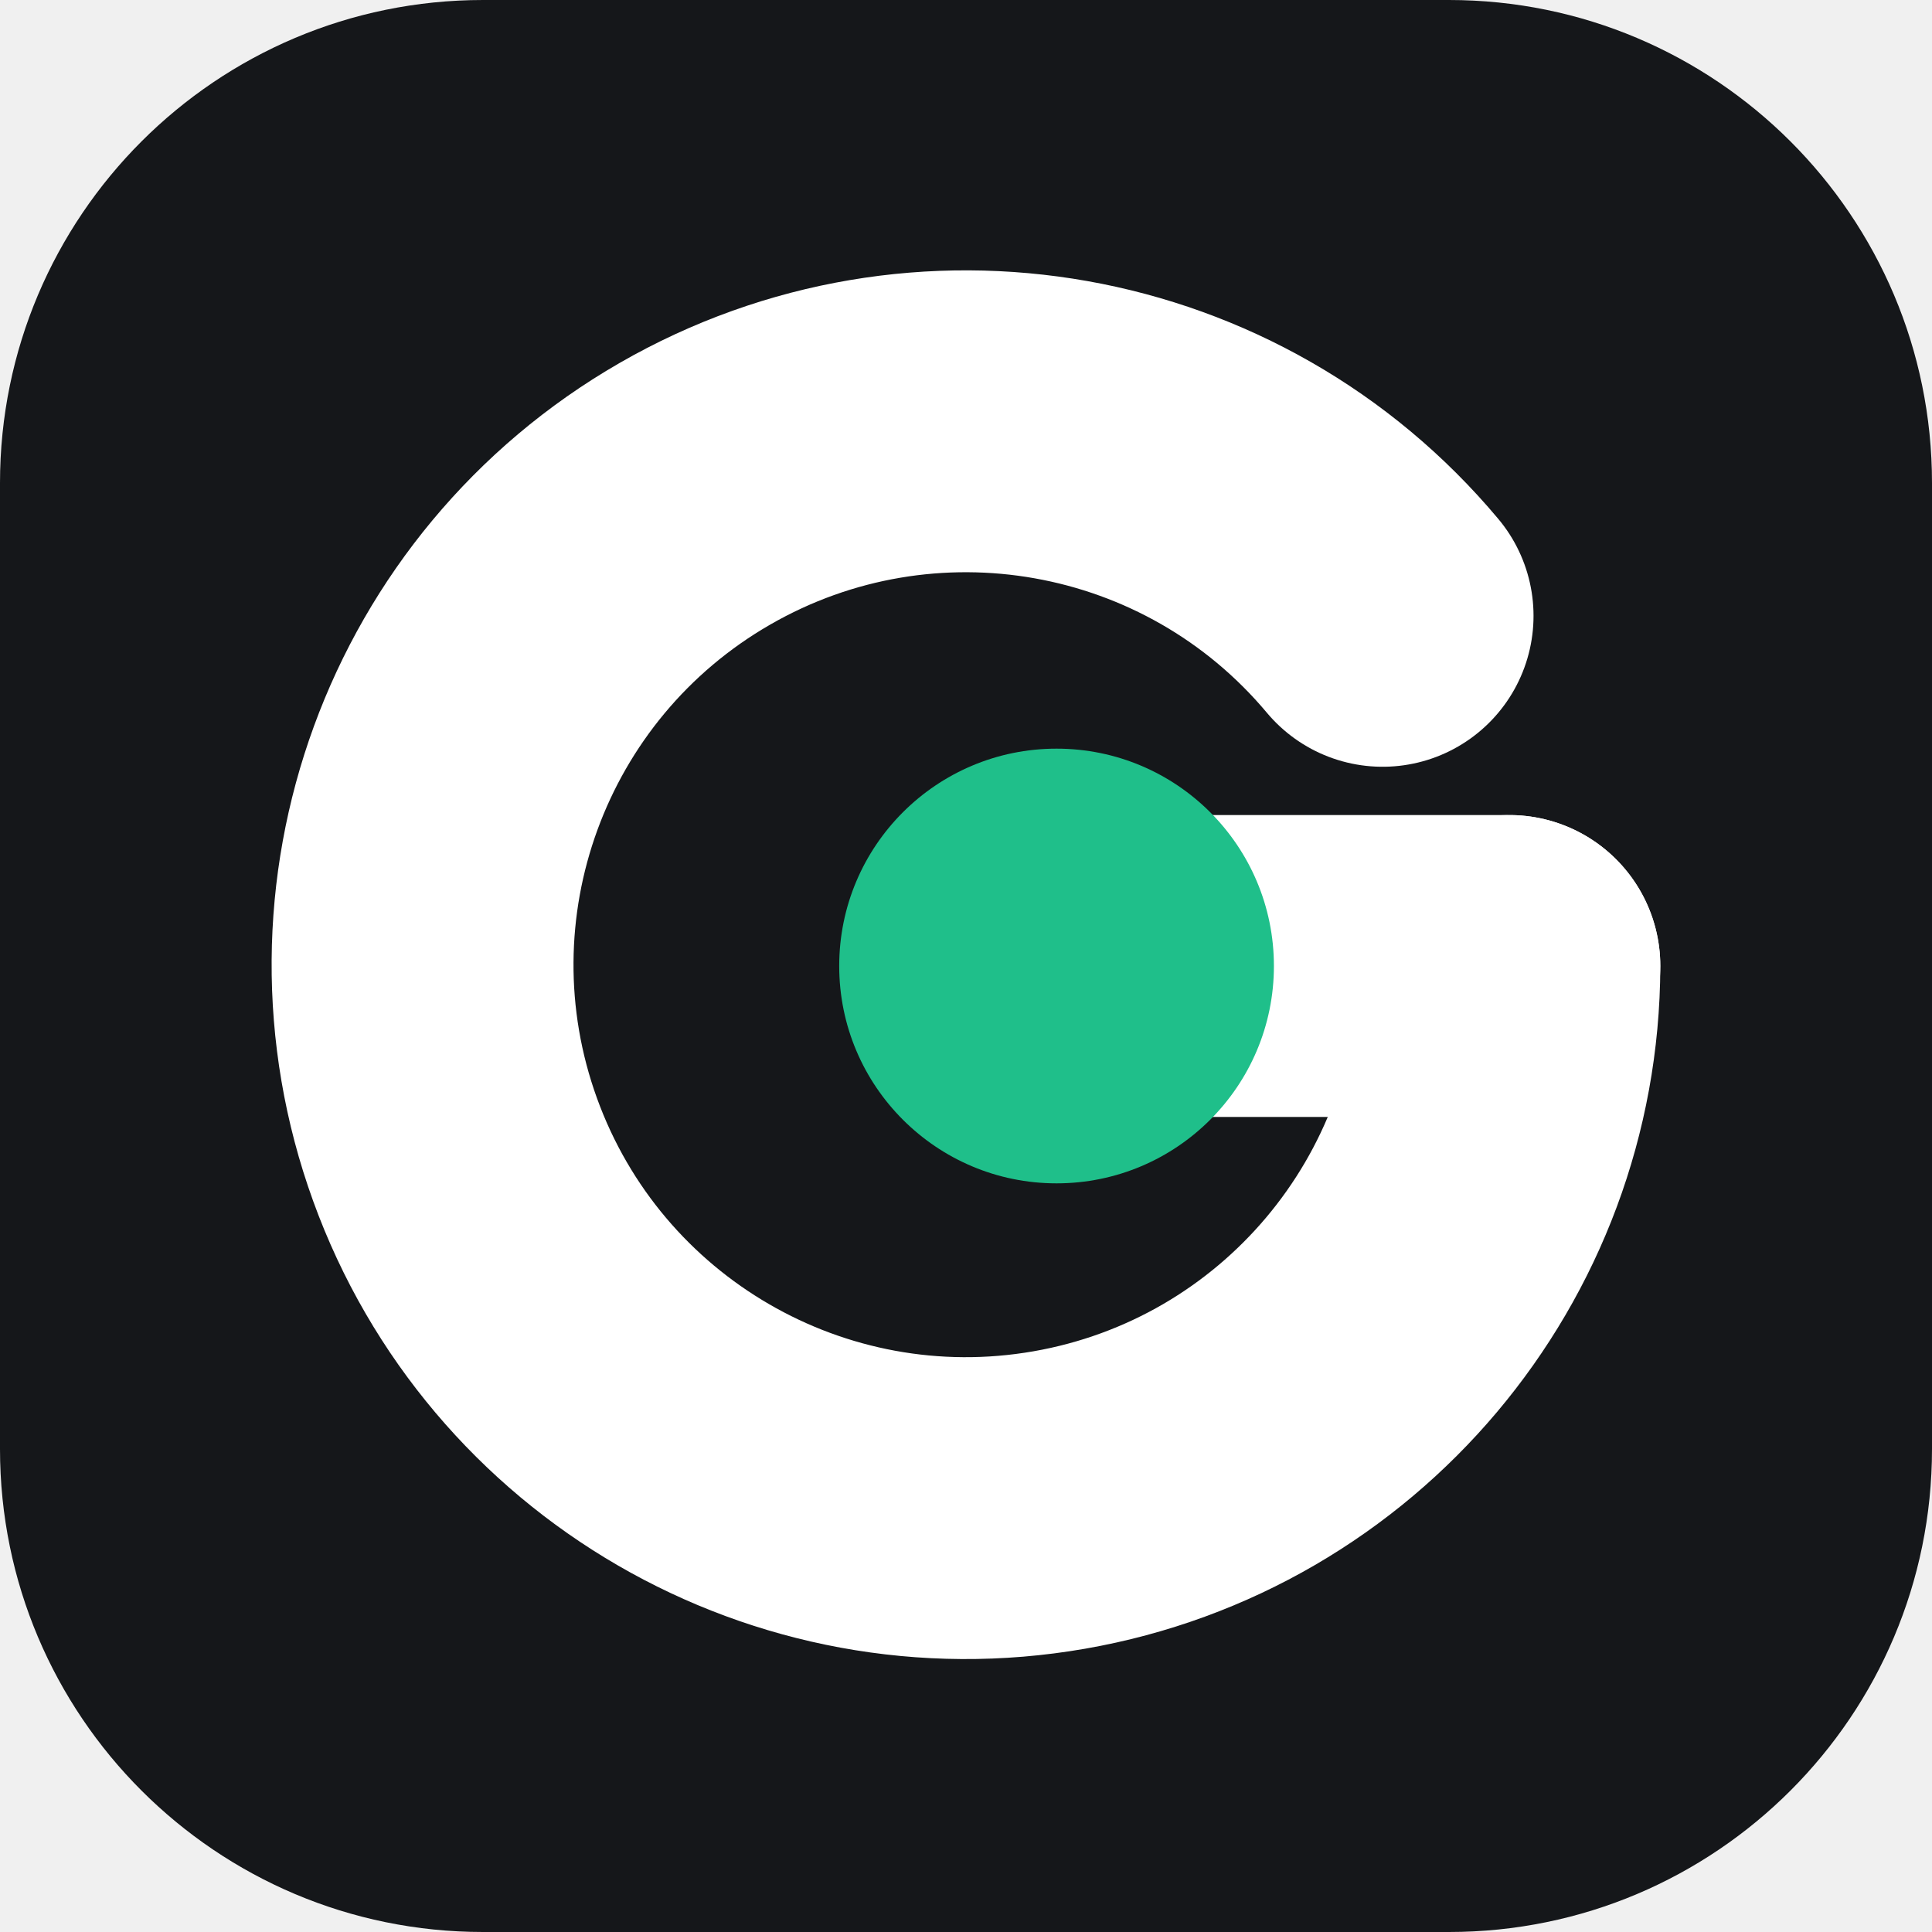
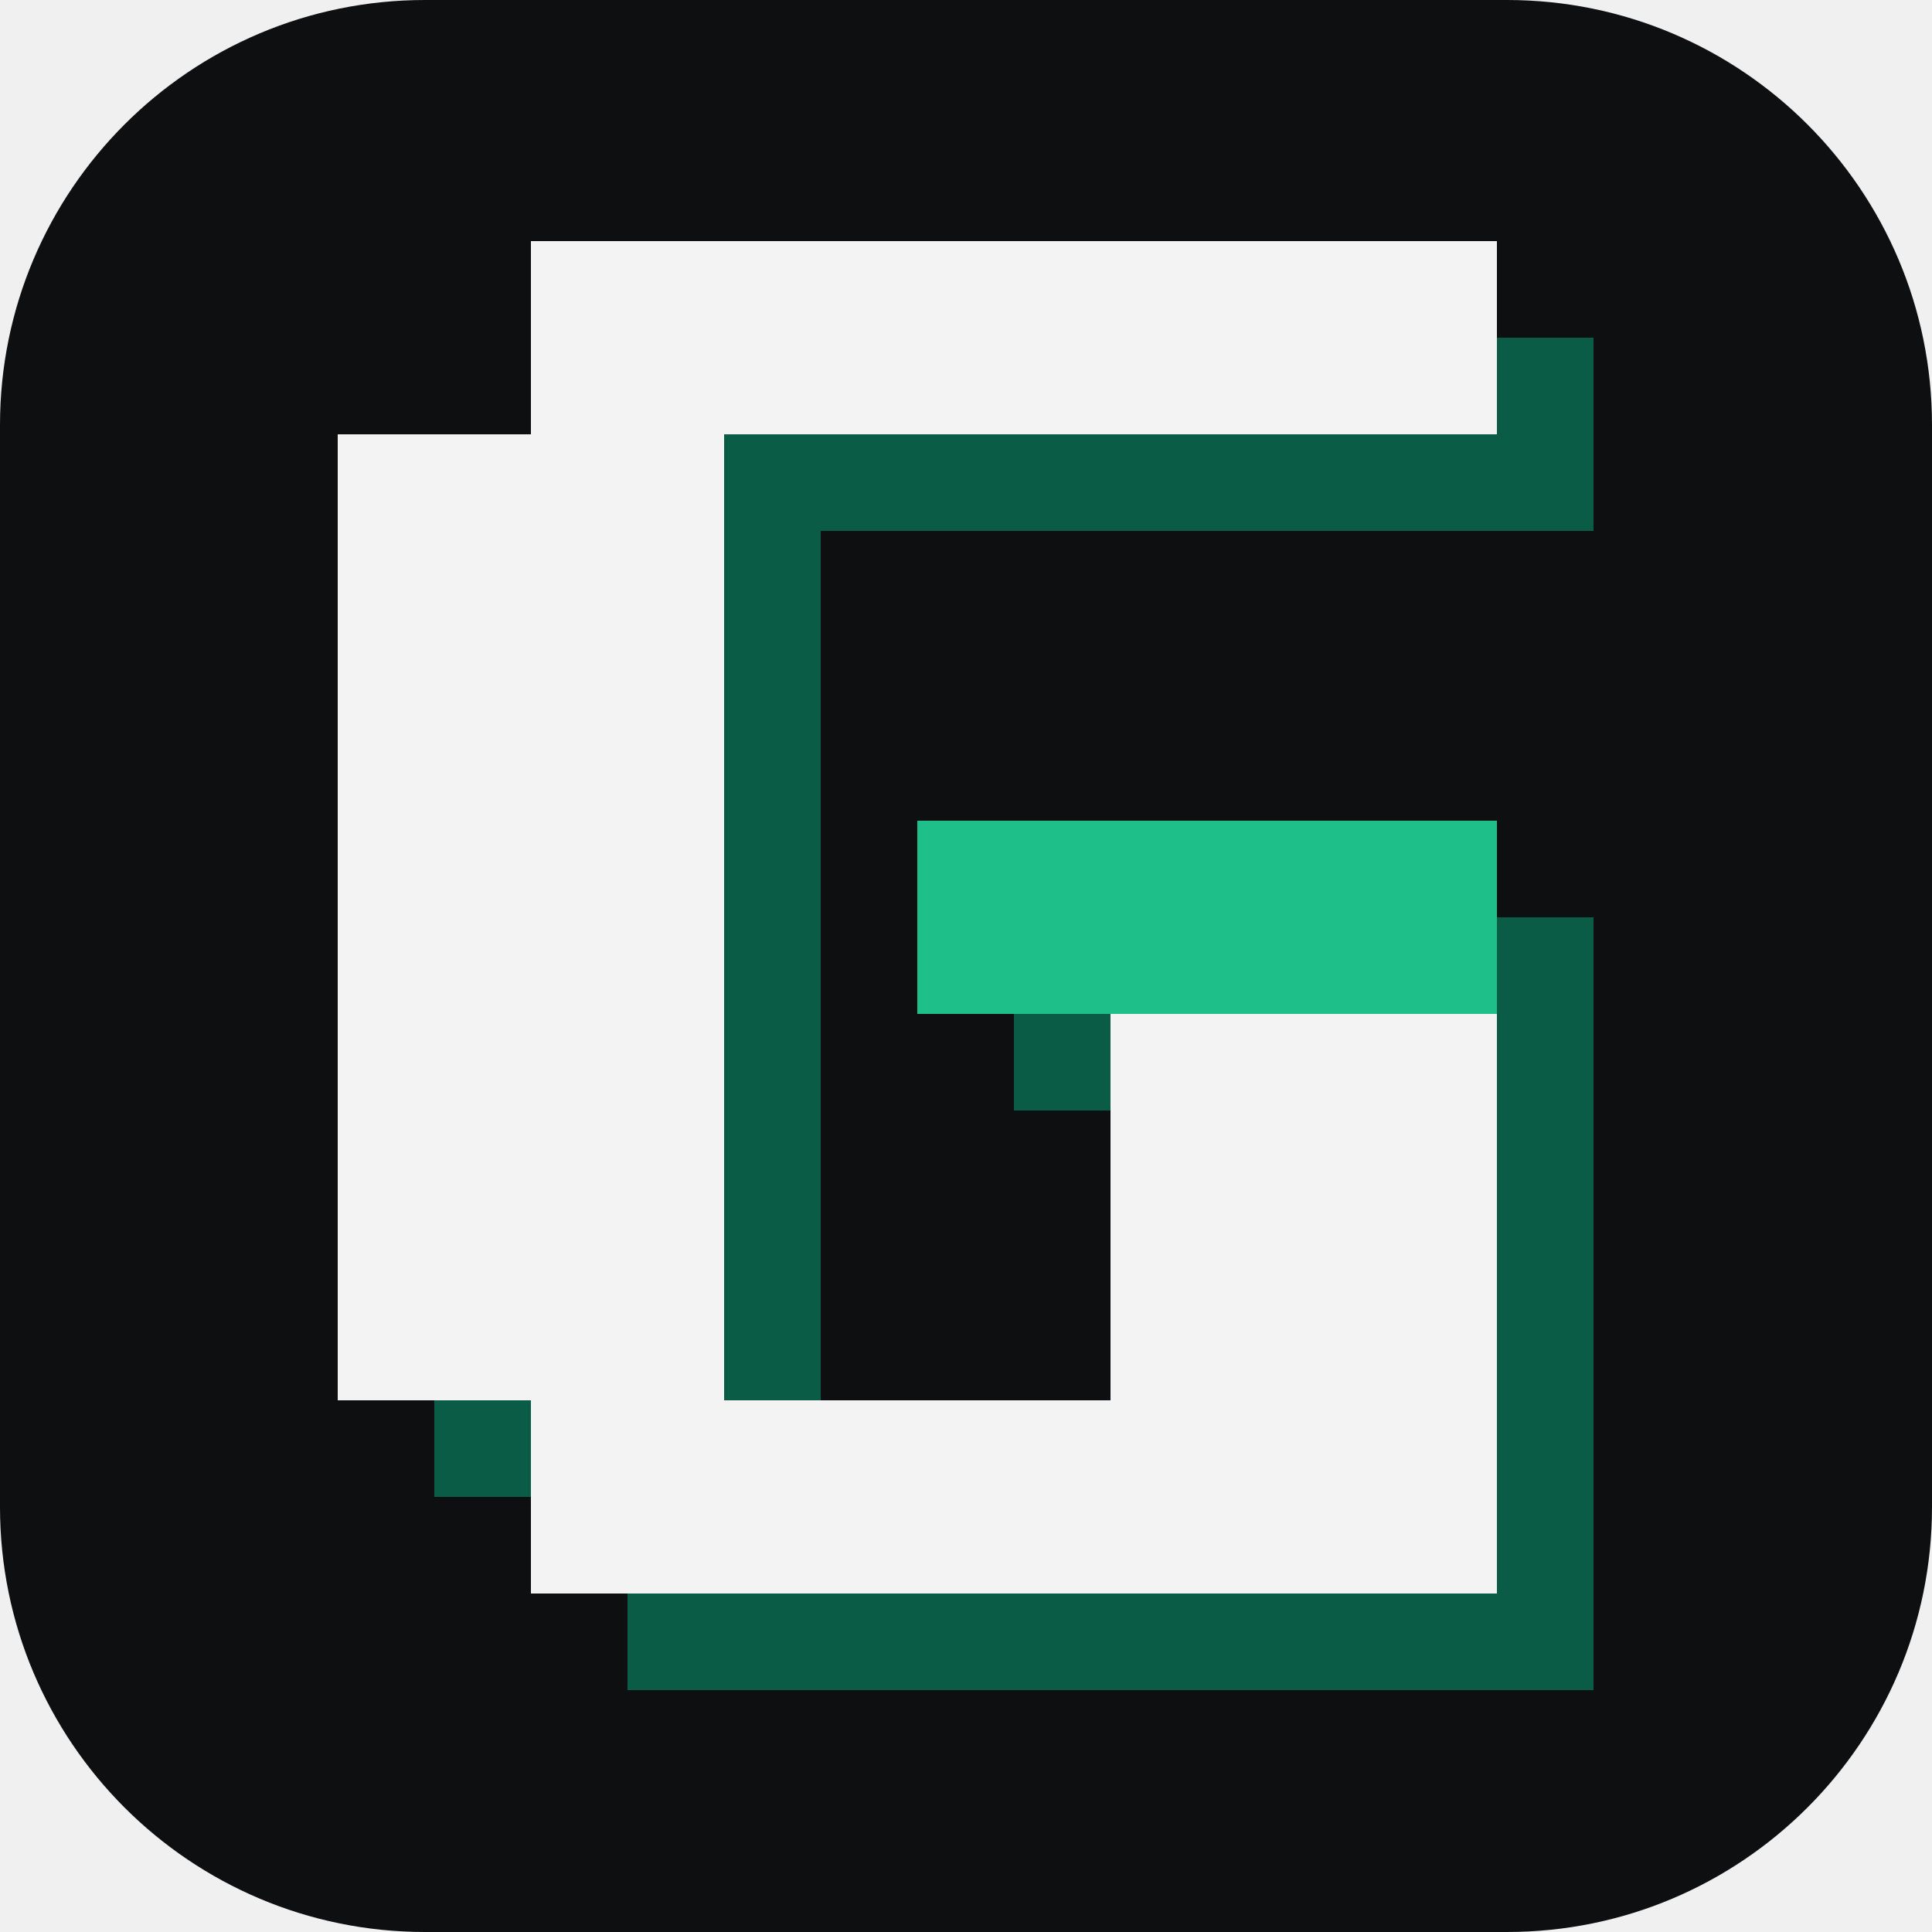
- <svg xmlns="http://www.w3.org/2000/svg" viewBox="0 0 32 32">
-   <rect width="32" height="32" rx="8" fill="#15171a" />
-   <path d="M22.9 10.2A9 9 0 1 0 25 16" fill="none" stroke="#fff" stroke-width="5" stroke-linecap="round" />
-   <path d="M25 16h-7" stroke="#fff" stroke-width="5" stroke-linecap="round" />
-   <circle cx="17.5" cy="16" r="3.6" fill="#1fbf8a" />
+ <svg xmlns="http://www.w3.org/2000/svg" viewBox="0 0 10 10">
+   <rect width="10" height="10" rx="2.2" fill="#0e0f11" />
+   <g shape-rendering="crispEdges">
+     <path fill="#0b5c47" d="M3.25 1.75h5v1h-5zM2.25 2.75h2v1h-2zM2.25 3.75h2v1h-2zM2.25 4.75h2v1h-2zM5.25 4.75h3v1h-3zM2.25 5.75h2v1h-2zM6.25 5.75h2v1h-2zM2.25 6.75h2v1h-2zM6.25 6.75h2v1h-2zM3.25 7.75h5v1h-5z" />
+     <path fill="#f3f3f3" d="M2.75 1.25h5v1h-5zM1.75 2.25h2v1h-2zM1.75 3.25h2v1h-2zM1.75 4.25h2v1h-2zM1.75 5.25h2v1h-2zM5.75 5.25h2v1h-2zM1.75 6.25h2v1h-2zM5.75 6.25h2v1h-2zM2.75 7.25h5v1h-5z" />
+     <path fill="#1fbf8a" d="M4.75 4.25h3v1h-3z" />
+   </g>
</svg>
